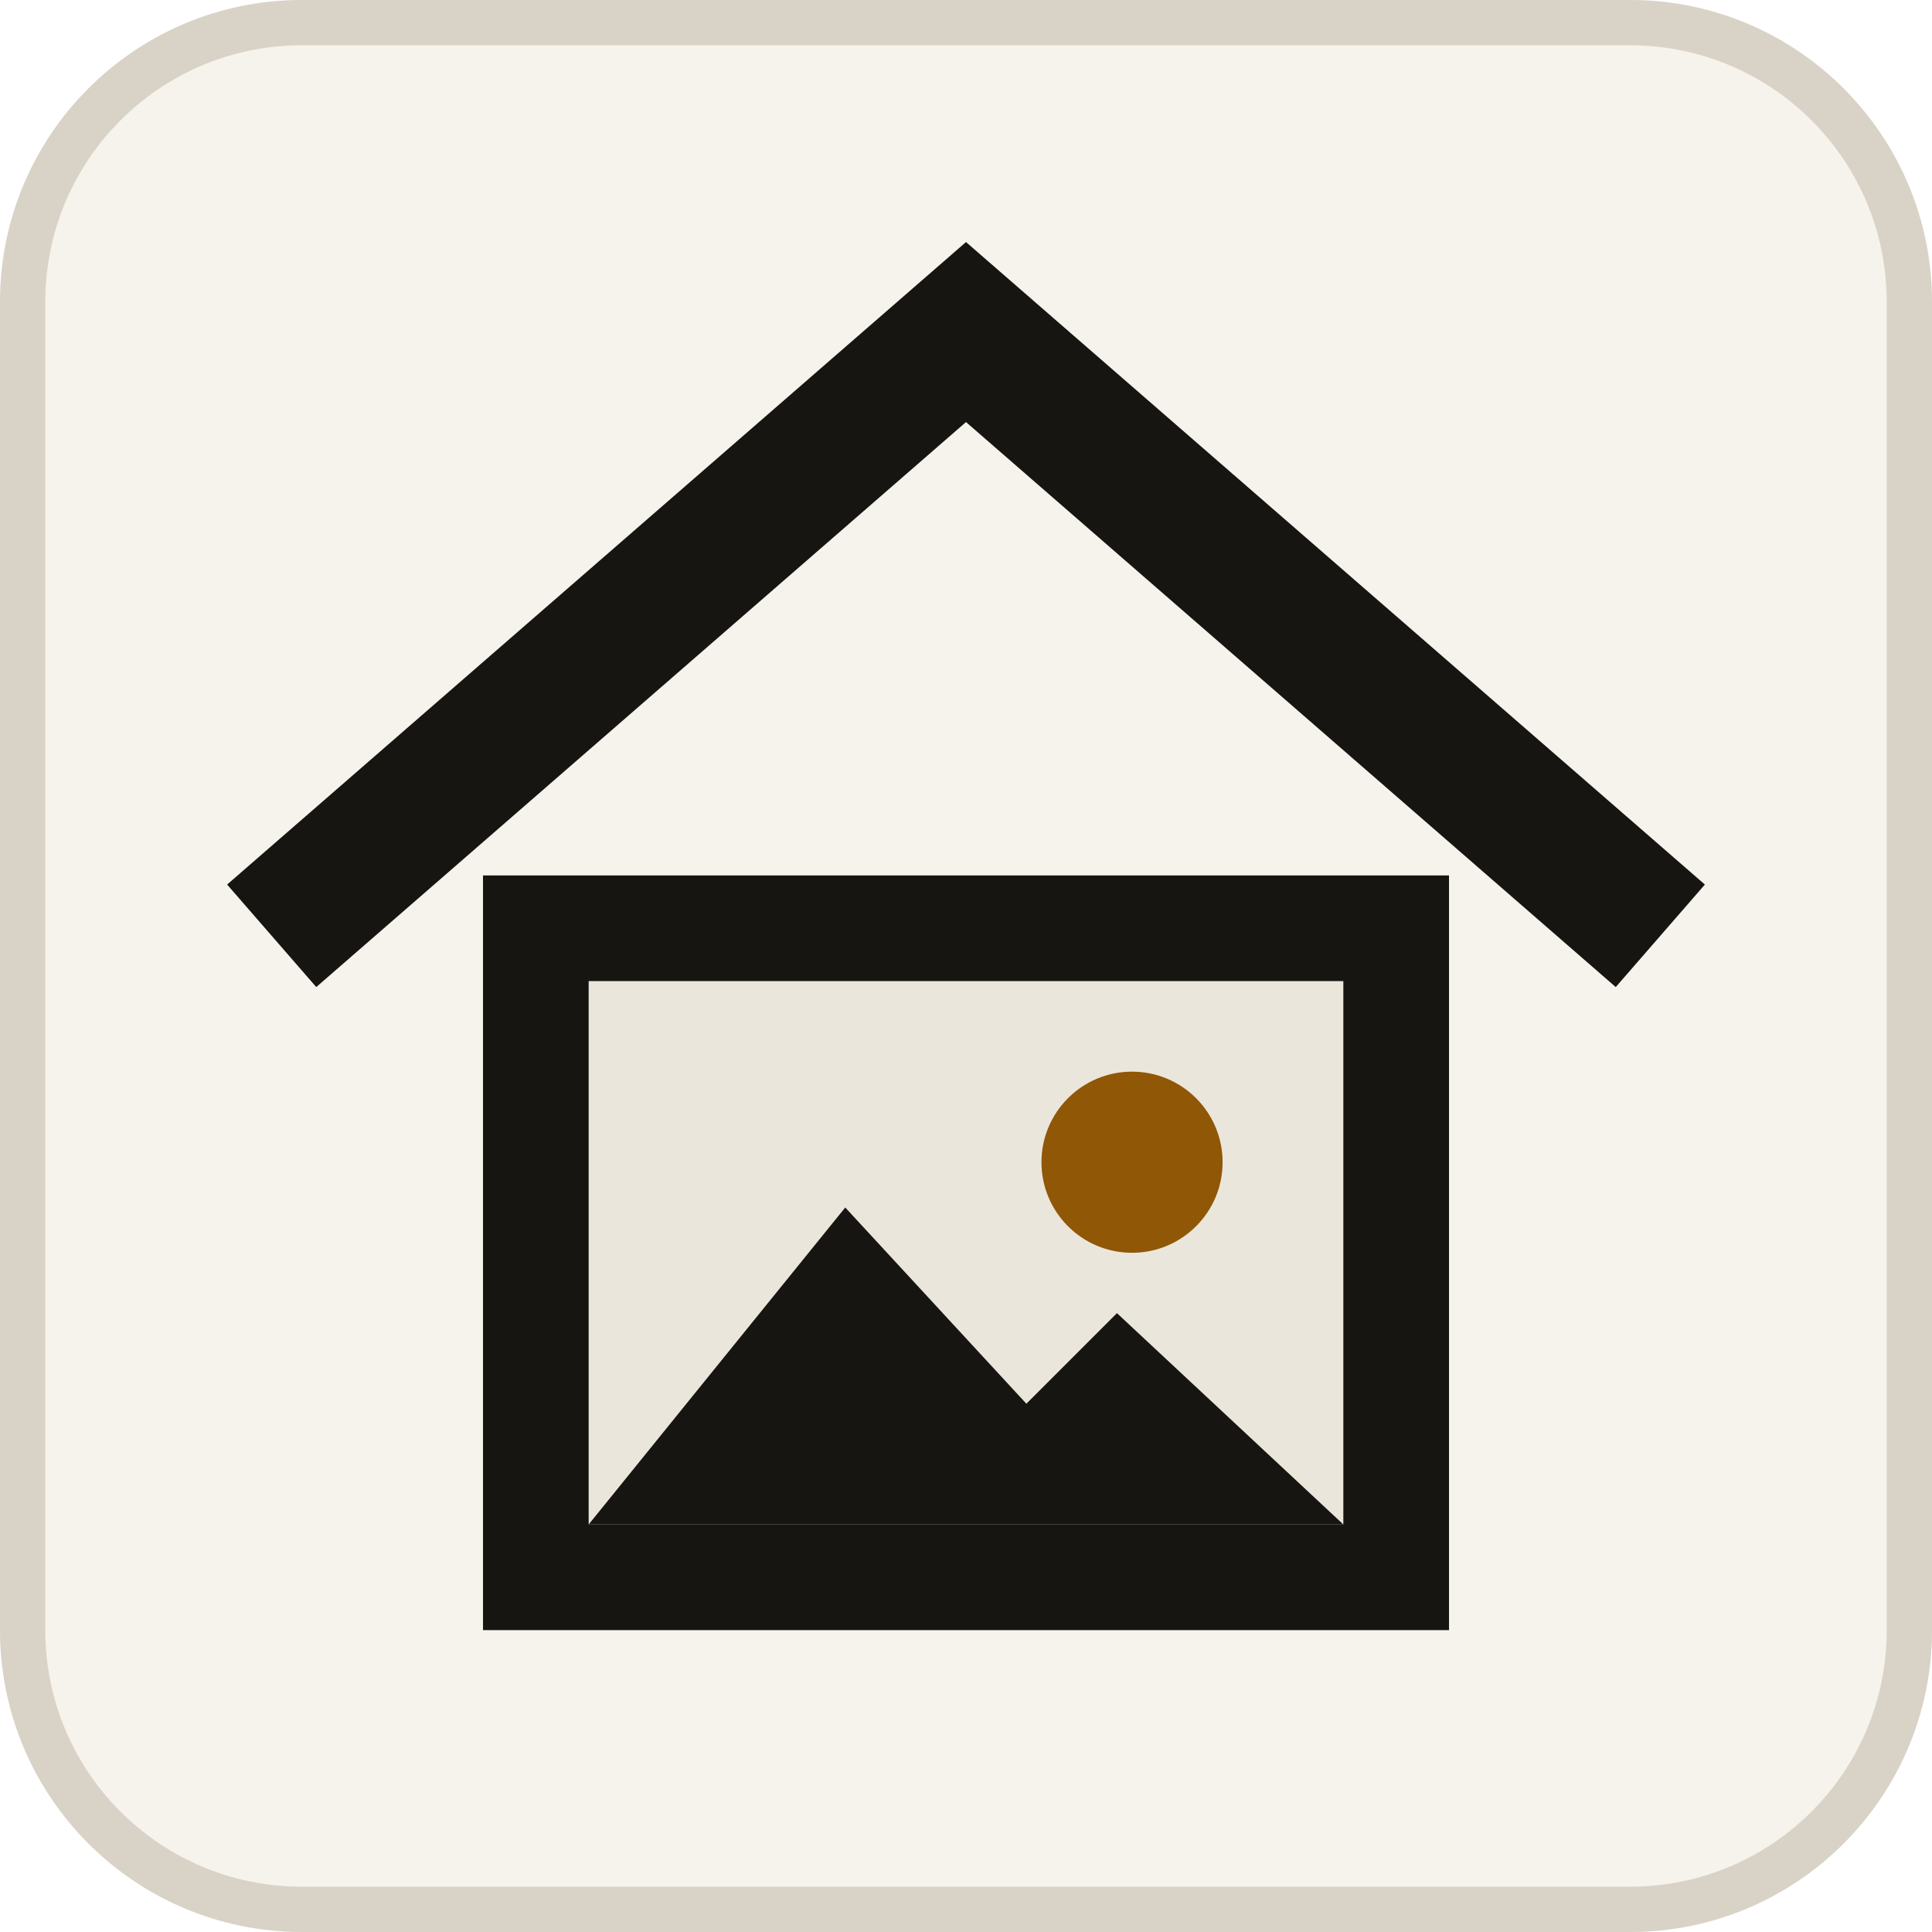
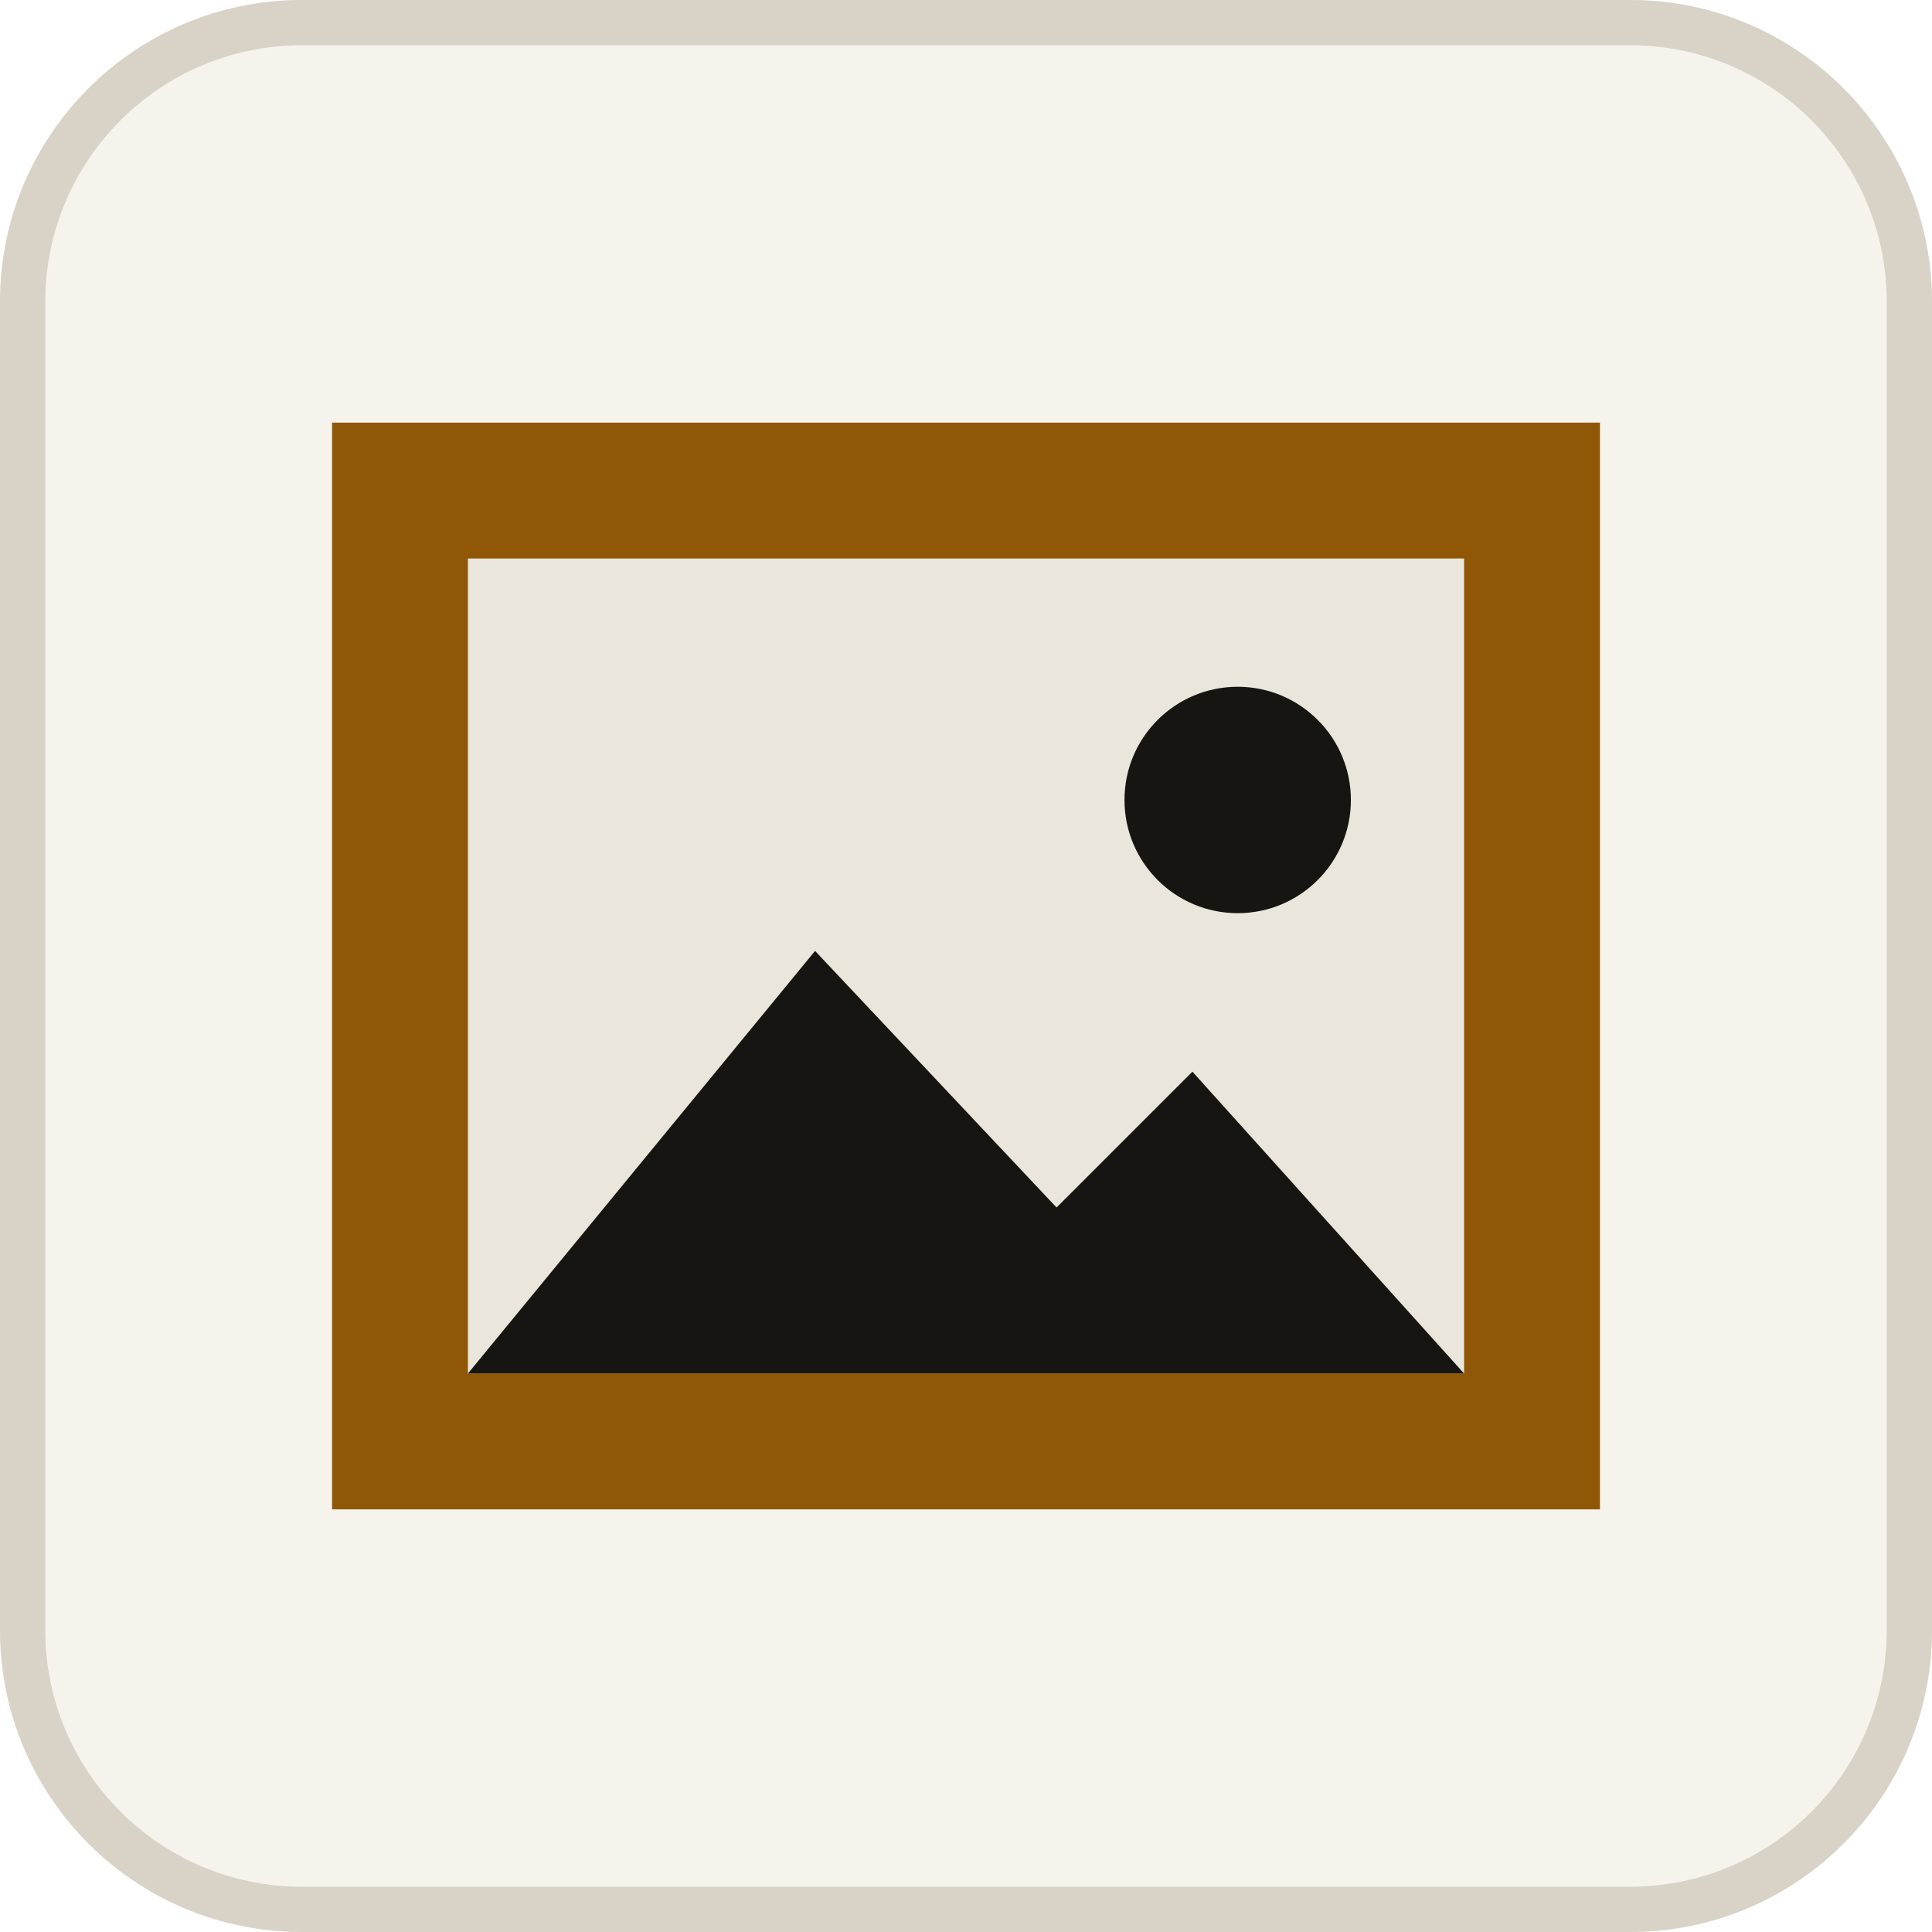
<svg xmlns="http://www.w3.org/2000/svg" viewBox="0 0 64 64" width="64" height="64">
  <rect width="64" height="64" rx="10" fill="#f6f3ec" />
  <rect x="0.75" y="0.75" width="62.5" height="62.5" rx="9.25" fill="none" stroke="#d9d3c7" stroke-width="1.5" />
-   <path d="M9 31L32 11L55 31" fill="none" stroke="#171512" stroke-width="4.5" />
-   <rect x="16" y="29" width="32" height="25" fill="#171512" />
-   <rect x="19.5" y="32.5" width="25" height="18" fill="#ebe6db" />
-   <circle cx="37.5" cy="38.5" r="3" fill="#8f5706" />
-   <path d="M19.5 50.5L28 40L34 46.5L37 43.5L44.5 50.5Z" fill="#171512" />
+   <rect x="11" y="14" width="42" height="36" fill="#8f5706" />
+   <rect x="15.5" y="18.5" width="33" height="27" fill="#ebe6db" />
+   <circle cx="41" cy="26.5" r="3.75" fill="#171512" />
+   <path d="M15.5 45.5L27 31.5L35 40L39.5 35.5L48.5 45.5Z" fill="#171512" />
</svg>
